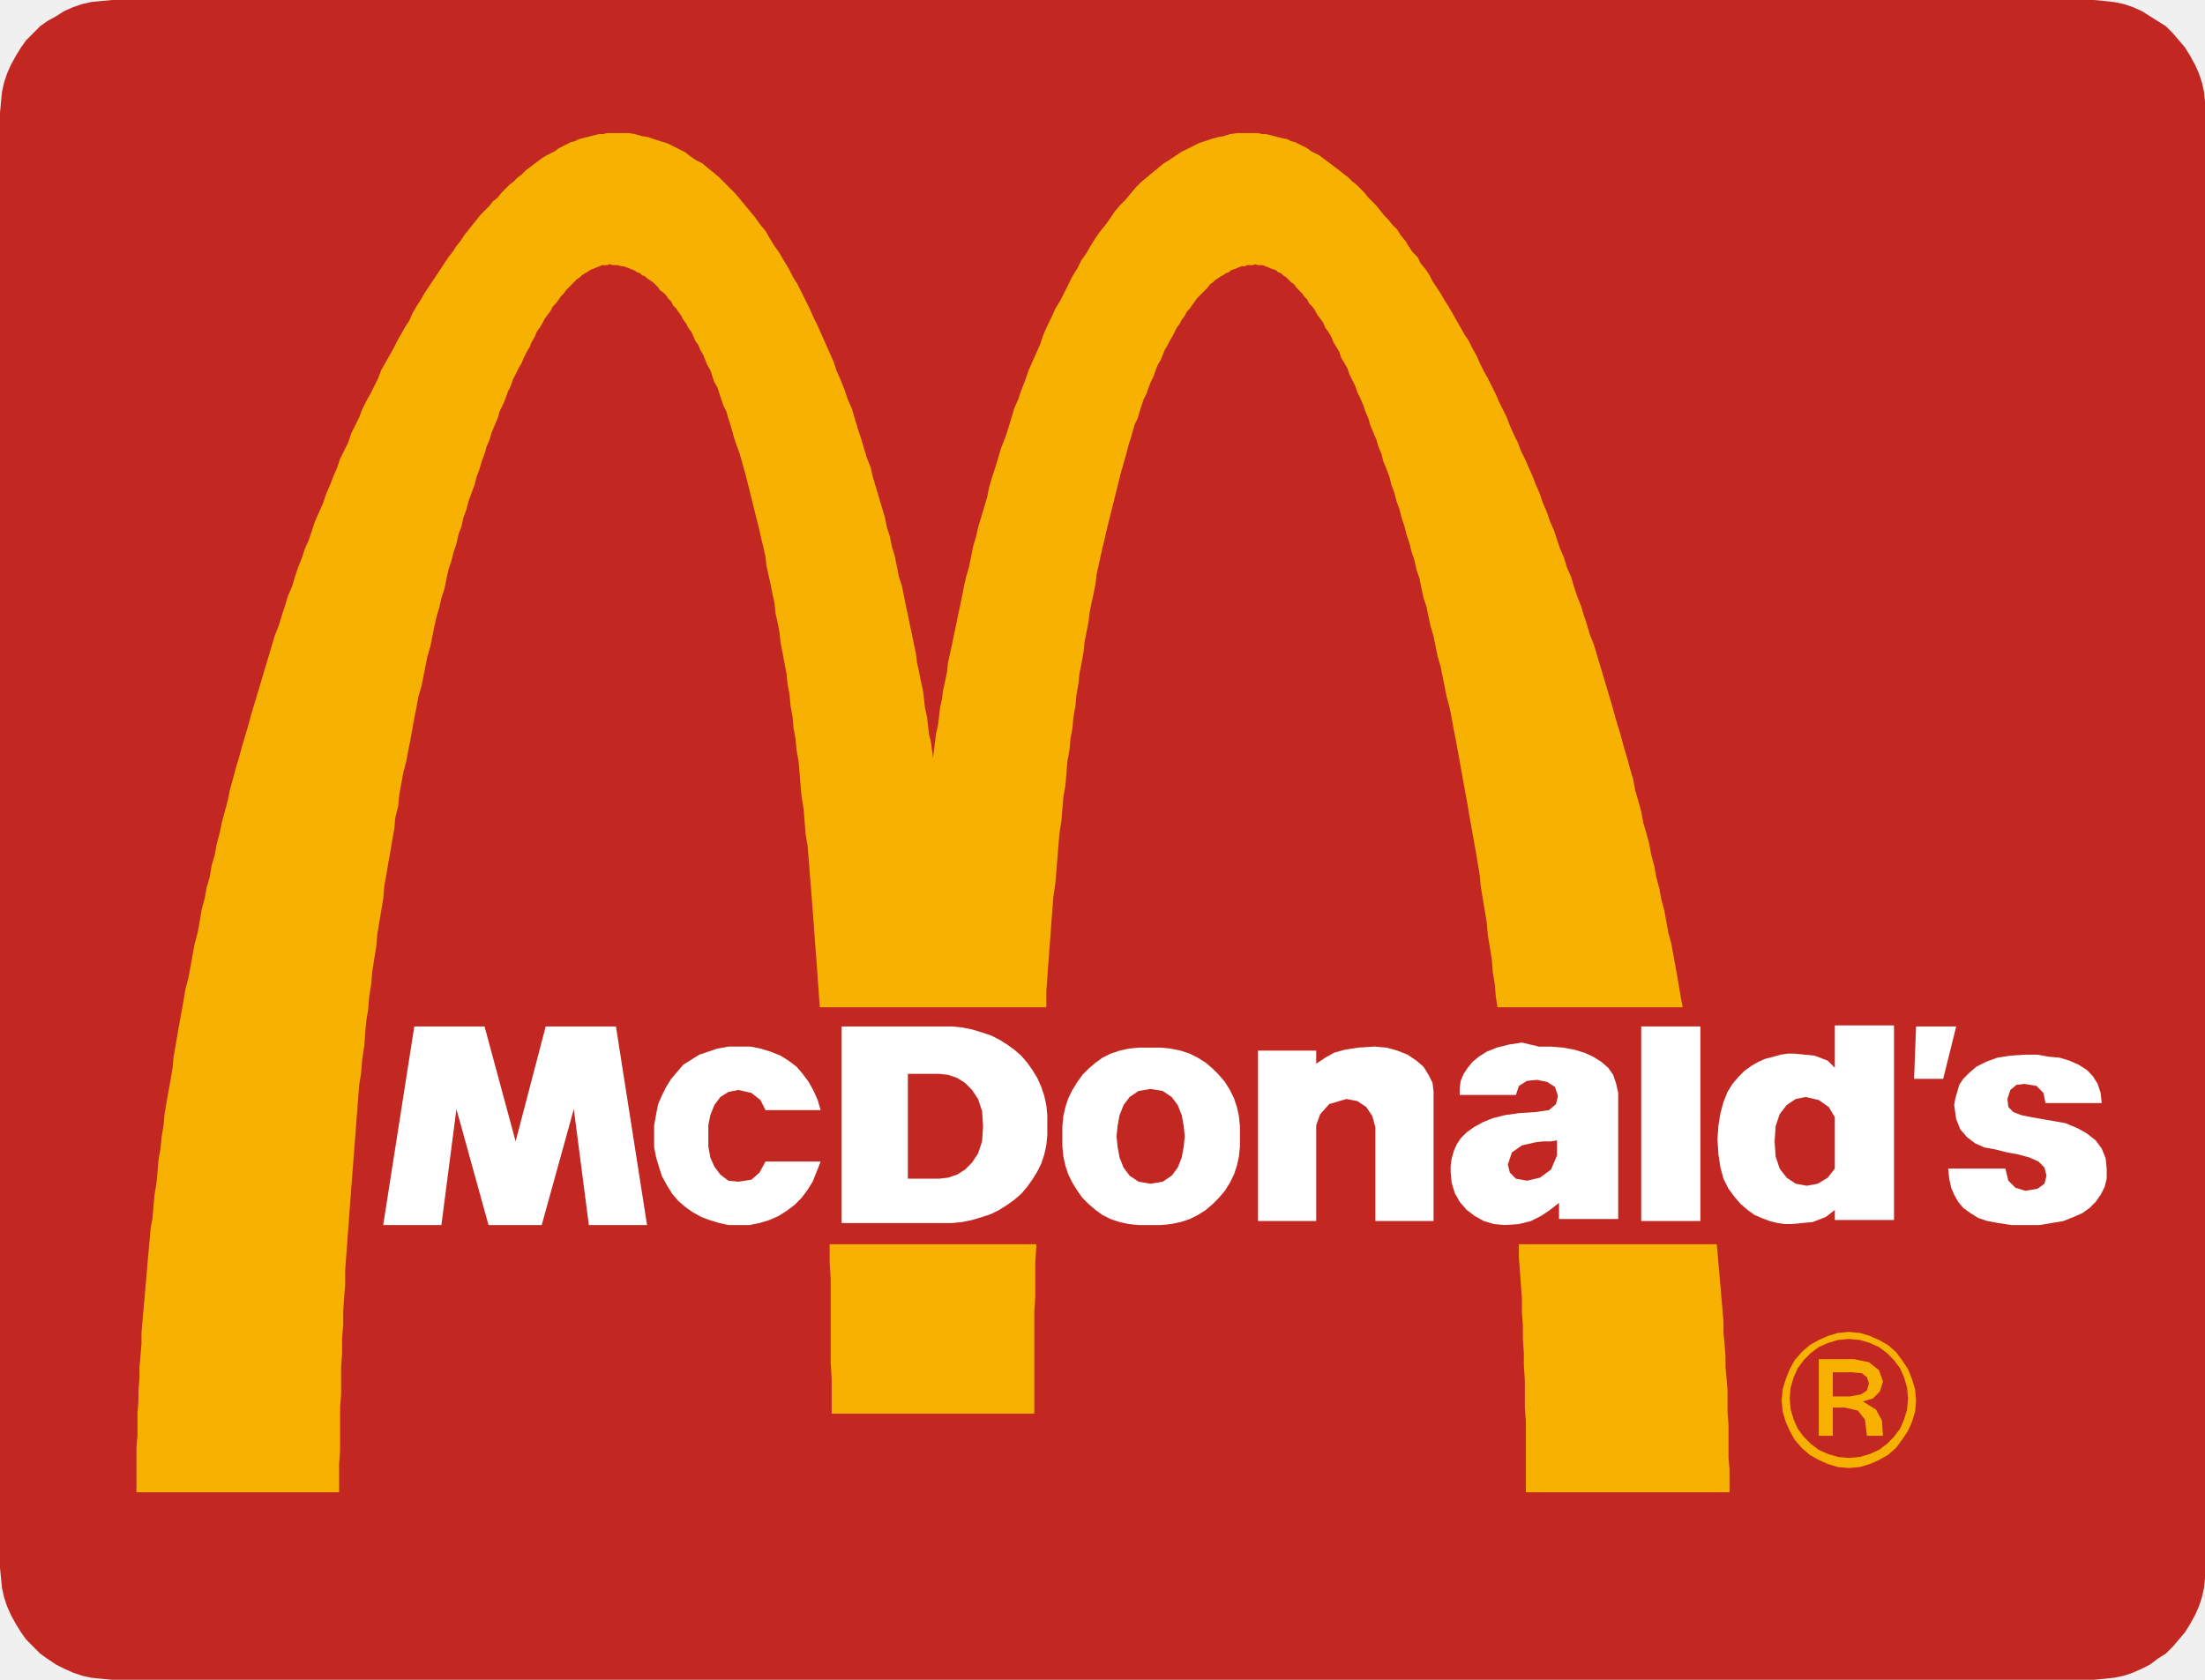
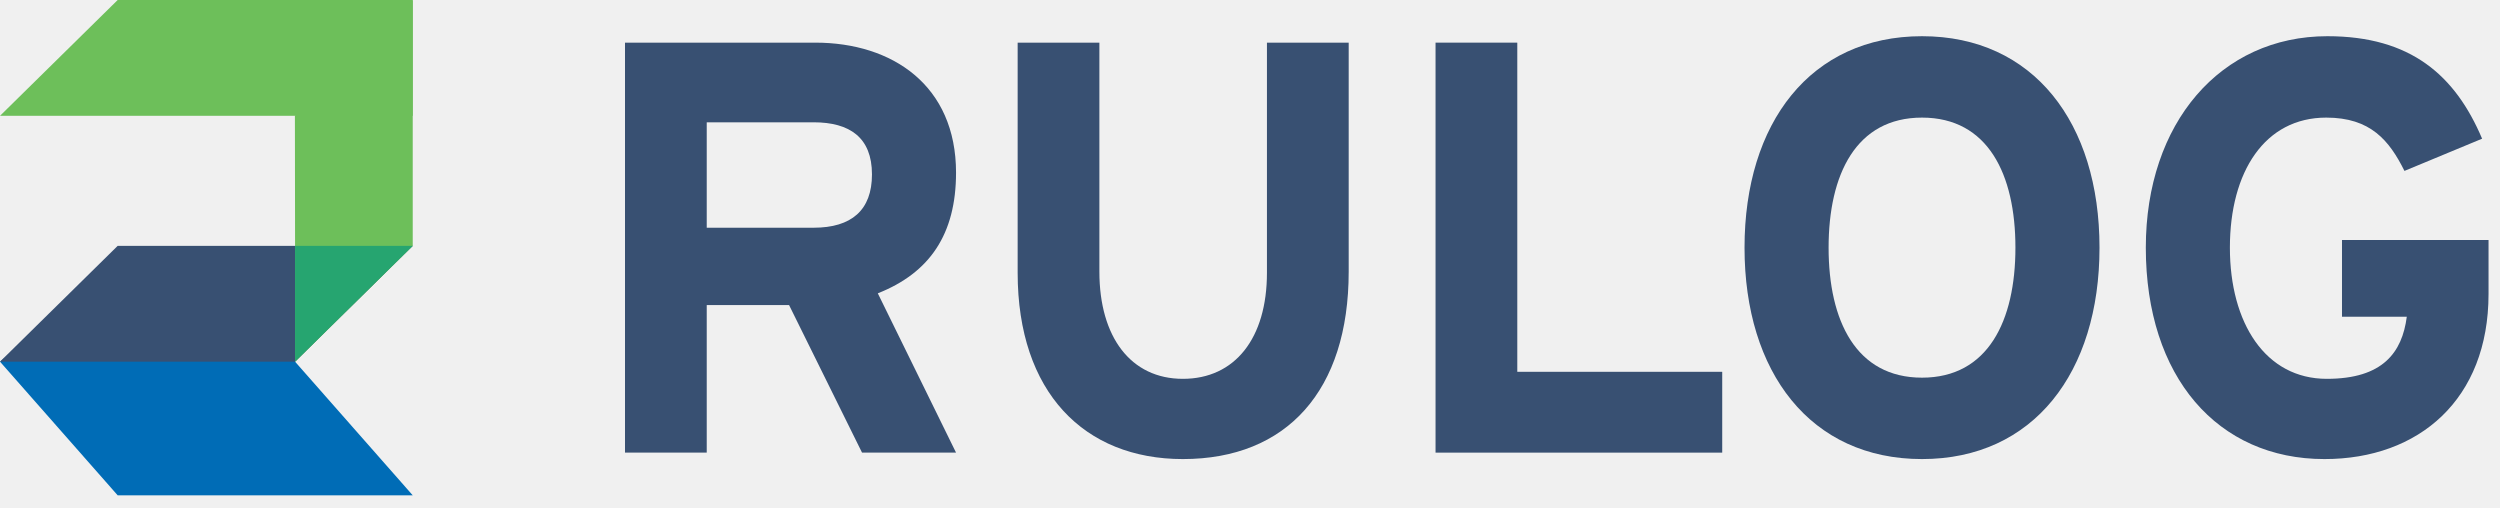
- <svg xmlns="http://www.w3.org/2000/svg" width="147" height="112" viewBox="0 0 147 112" fill="none">
-   <path d="M7.49 0L6.755 0.067L6.086 0.134L5.484 0.269L4.882 0.471L4.28 0.739L3.745 1.076L3.143 1.412L2.675 1.748L2.207 2.218L1.739 2.689L1.404 3.16L1.07 3.697L0.736 4.303L0.468 4.908L0.268 5.513L0.134 6.118L0.067 6.79L0 7.529V7.597V7.731V7.798V7.933V8.134V8.336V8.538V8.739V9.008V9.277V9.613V9.95V10.286V10.689V11.025V11.429V11.899V12.303V12.773V13.311V13.781V14.319V14.857V15.395V16V16.605V17.21V17.815V18.487V19.16V19.832V20.504V21.177V21.916V22.655V23.395V24.134V24.941V25.681V26.487V27.294V28.101V28.975V29.782V30.655V31.462V32.336V33.21V34.151V35.025V35.899V36.84V37.714V38.656V39.597V40.538V41.479V42.42V43.361V44.303V45.244V46.252V47.193V48.202V49.143V50.151V51.092V52.101V53.042V54.05V55.059V56V57.008V57.95V58.958V59.899V60.908V61.916V62.857V63.865V64.807V65.748V66.756V67.698V68.639V69.58V70.521V71.529V72.403V73.344V74.286V75.227V76.101V76.975V77.916V78.79V79.664V80.538V81.344V82.219V83.092V83.899V84.706V85.513V86.319V87.126V87.865V88.605V89.344V90.084V90.823V91.496V92.235V92.84V93.513V94.185V94.79V95.395V96V96.605V97.143V97.681V98.219V98.756V99.227V99.698V100.168V100.571V100.975V101.378V101.714V102.118V102.387V102.723V102.992V103.261V103.462V103.664V103.866V104.067V104.202V104.336V104.403V104.471V104.538L0.067 105.21L0.134 105.882L0.268 106.487L0.468 107.092L0.736 107.697L1.07 108.303L1.404 108.84L1.739 109.311L2.207 109.782L2.675 110.252L3.143 110.588L3.745 110.992L4.28 111.26L4.882 111.529L5.484 111.731L6.086 111.866L6.755 111.933L7.49 112H7.557H7.624H7.691H7.825H7.892H8.025H8.226H8.36H8.561H8.761H9.029H9.229H9.497H9.764H10.099H10.366H10.701H11.035H11.369H11.771H12.172H12.573H12.975H13.376H13.844H14.312H14.78H15.248H15.783H16.252H16.787H17.322H17.857H18.459H19.061H19.596H20.198H20.799H21.468H22.07H22.739H23.408H24.076H24.745H25.414H26.15H26.819H27.554H28.29H29.026H29.761H30.564H31.299H32.102H32.838H33.64H34.443H35.245H36.115H36.917H37.72H38.589H39.459H40.261H41.131H42H42.869H43.739H44.675H45.545H46.414H47.35H48.22H49.156H50.092H51.029H51.898H52.834H53.771H54.707H55.643H56.58H57.583H58.519H59.455H60.459H61.395H62.331H63.334H64.271H65.274H66.21H67.213H68.15H69.153H70.156H71.092H72.096H73.032H74.035H74.971H75.975H76.911H77.914H78.917H79.853H80.857H81.793H82.796H83.733H84.669H85.672H86.608H87.612H88.548H89.484H90.42H91.357H92.36H93.296H94.233H95.102H96.038H96.975H97.911H98.847H99.717H100.586H101.522H102.392H103.328H104.197H105.067H105.936H106.806H107.608H108.478H109.28H110.15H110.952H111.822H112.624H113.427H114.162H114.965H115.768H116.503H117.306H118.041H118.777H119.513H120.248H120.917H121.653H122.322H122.99H123.659H124.328H124.997H125.599H126.201H126.869H127.471H128.006H128.608H129.143H129.745H130.28H130.815H131.283H131.818H132.287H132.755H133.223H133.624H134.092H134.494H134.895H135.296H135.631H136.032H136.366H136.701H136.968H137.303H137.57H137.771H138.038H138.306H138.506H138.707H138.841H138.975H139.108H139.242H139.376H139.443H139.51H139.576L140.312 111.933L140.914 111.866L141.583 111.731L142.185 111.529L142.787 111.26L143.322 110.992L143.857 110.588L144.392 110.252L144.86 109.782L145.261 109.311L145.662 108.84L145.997 108.303L146.331 107.697L146.599 107.092L146.799 106.487L146.933 105.882L147 105.21V104.538V104.471V104.403V104.336V104.202V104.067V103.866V103.664V103.462V103.261V102.992V102.723V102.387V102.118V101.714V101.378V100.975V100.571V100.168V99.698V99.227V98.756V98.219V97.681V97.143V96.605V96V95.395V94.79V94.185V93.513V92.84V92.235V91.496V90.823V90.084V89.344V88.605V87.865V87.126V86.319V85.513V84.706V83.899V83.092V82.219V81.344V80.538V79.664V78.79V77.916V76.975V76.101V75.227V74.286V73.344V72.403V71.529V70.521V69.58V68.639V67.698V66.756V65.748V64.807V63.865V62.857V61.916V60.908V59.899V58.958V57.95V57.008V56V55.059V54.05V53.042V52.101V51.092V50.151V49.143V48.202V47.193V46.252V45.244V44.303V43.361V42.42V41.479V40.538V39.597V38.656V37.714V36.84V35.899V35.025V34.151V33.21V32.336V31.462V30.655V29.782V28.975V28.101V27.294V26.487V25.681V24.941V24.134V23.395V22.655V21.916V21.177V20.504V19.832V19.16V18.487V17.815V17.21V16.605V16V15.395V14.857V14.319V13.781V13.311V12.773V12.303V11.899V11.429V11.025V10.689V10.286V9.95V9.613V9.277V9.008V8.739V8.538V8.336V8.134V7.933V7.798V7.731V7.597V7.529V6.79L146.933 6.118L146.799 5.513L146.599 4.908L146.331 4.303L145.997 3.697L145.662 3.16L145.261 2.689L144.86 2.218L144.392 1.748L143.857 1.412L143.322 1.076L142.787 0.739L142.185 0.471L141.583 0.269L140.914 0.134L140.312 0.067L139.576 0H139.51H139.443H139.376H139.242H139.108H138.975H138.841H138.707H138.506H138.306H138.038H137.771H137.57H137.303H136.968H136.701H136.366H136.032H135.631H135.296H134.895H134.494H134.092H133.624H133.223H132.755H132.287H131.818H131.283H130.815H130.28H129.745H129.143H128.608H128.006H127.471H126.869H126.201H125.599H124.997H124.328H123.659H122.99H122.322H121.653H120.917H120.248H119.513H118.777H118.041H117.306H116.503H115.768H114.965H114.162H113.427H112.624H111.822H110.952H110.15H109.28H108.478H107.608H106.806H105.936H105.067H104.197H103.328H102.392H101.522H100.586H99.717H98.847H97.911H96.975H96.038H95.102H94.233H93.296H92.36H91.357H90.42H89.484H88.548H87.612H86.608H85.672H84.669H83.733H82.796H81.793H80.857H79.853H78.917H77.914H76.911H75.975H74.971H74.035H73.032H72.096H71.092H70.156H69.153H68.15H67.213H66.21H65.274H64.271H63.334H62.331H61.395H60.459H59.455H58.519H57.583H56.58H55.643H54.707H53.771H52.834H51.898H51.029H50.092H49.156H48.22H47.35H46.414H45.545H44.675H43.739H42.869H42H41.131H40.261H39.459H38.589H37.72H36.917H36.115H35.245H34.443H33.64H32.838H32.102H31.299H30.564H29.761H29.026H28.29H27.554H26.819H26.15H25.414H24.745H24.076H23.408H22.739H22.07H21.468H20.799H20.198H19.596H19.061H18.459H17.857H17.322H16.787H16.252H15.783H15.248H14.78H14.312H13.844H13.376H12.975H12.573H12.172H11.771H11.369H11.035H10.701H10.366H10.099H9.764H9.497H9.229H9.029H8.761H8.561H8.36H8.226H8.025H7.892H7.825H7.691H7.624H7.557H7.49Z" fill="#C22821" />
-   <path d="M62.2 50.555L62.266 50.017L62.333 49.48L62.4 48.942L62.534 48.337L62.601 47.799L62.668 47.194L62.801 46.589L62.868 46.051L63.002 45.446L63.136 44.774L63.203 44.169L63.337 43.564L63.47 42.959L63.604 42.286L63.738 41.681L63.871 41.009L64.005 40.404L64.139 39.732L64.273 39.059L64.407 38.454L64.607 37.782L64.741 37.11L64.875 36.438L65.075 35.765L65.209 35.16L65.41 34.488L65.61 33.816L65.811 33.143L65.945 32.471L66.145 31.799L66.346 31.194L66.547 30.522L66.747 29.849L67.015 29.177L67.216 28.572L67.416 27.9L67.617 27.227L67.884 26.622L68.085 26.017L68.352 25.345L68.553 24.74L68.821 24.135L69.088 23.53L69.356 22.925L69.556 22.32L69.824 21.715L70.091 21.177L70.359 20.572L70.693 20.034L70.961 19.496L71.228 18.959L71.496 18.421L71.83 17.883L72.098 17.345L72.432 16.875L72.7 16.404L73.034 15.866L73.368 15.396L73.703 14.992L74.037 14.522L74.305 14.118L74.639 13.715L75.04 13.312L75.375 12.908L75.709 12.505L76.043 12.169L76.445 11.832L76.846 11.496L77.18 11.227L77.582 10.891L77.916 10.69L78.317 10.421L78.719 10.152L79.12 9.95L79.521 9.748L79.922 9.547L80.324 9.412L80.725 9.278L81.193 9.143L81.594 9.076L81.996 8.942L82.464 8.875H82.932H83.333H83.601H83.868L84.136 8.942H84.403L84.671 9.009L84.938 9.076L85.206 9.143L85.473 9.211L85.808 9.278L86.075 9.412L86.343 9.48L86.61 9.614L86.878 9.748L87.145 9.883L87.413 10.085L87.68 10.219L87.948 10.354L88.216 10.555L88.483 10.757L88.751 10.959L89.018 11.16L89.285 11.362L89.62 11.631L89.888 11.832L90.155 12.101L90.422 12.303L90.69 12.572L90.957 12.841L91.225 13.177L91.493 13.446L91.76 13.715L92.028 14.051L92.295 14.387L92.563 14.656L92.83 14.992L93.165 15.328L93.365 15.664L93.7 16.068L93.9 16.404L94.168 16.807L94.502 17.143L94.703 17.547L95.037 17.95L95.305 18.354L95.505 18.757L95.773 19.16L96.04 19.564L96.308 20.034L96.575 20.438L96.843 20.908L97.11 21.379L97.378 21.849L97.645 22.32L97.913 22.723L98.18 23.261L98.448 23.732L98.649 24.202L98.916 24.74L99.184 25.211L99.451 25.748L99.719 26.286L99.919 26.757L100.187 27.295L100.454 27.832L100.655 28.37L100.922 28.975L101.19 29.513L101.391 30.051L101.658 30.589L101.926 31.194L102.193 31.799L102.394 32.337L102.661 32.942L102.862 33.547L103.129 34.152L103.33 34.757L103.598 35.362L103.798 35.967L103.999 36.572L104.266 37.177L104.467 37.849L104.735 38.454L104.935 39.127L105.136 39.732L105.403 40.404L105.604 41.076L105.805 41.681L106.005 42.353L106.273 43.026L106.473 43.698L106.674 44.37L106.875 45.043L107.075 45.715L107.276 46.387L107.477 47.059L107.677 47.799L107.878 48.471L108.079 49.143L108.279 49.883L108.48 50.555L108.68 51.295L108.881 51.967L109.015 52.706L109.215 53.379L109.416 54.118L109.55 54.858L109.751 55.53L109.951 56.27L110.085 57.009L110.286 57.748L110.419 58.488L110.62 59.227L110.754 59.967L110.954 60.706L111.088 61.446L111.222 62.185L111.422 62.925L111.556 63.664L111.69 64.404L111.824 65.143L111.958 65.95L112.091 66.69L112.225 67.429L112.359 68.169L112.559 68.908L112.626 69.715L112.76 70.454L112.894 71.261L113.028 72.001L113.161 72.74L113.228 73.547L113.362 74.286L113.496 75.026L113.563 75.832L113.696 76.572L113.763 77.379L113.897 78.118L113.964 78.858L114.098 79.664L114.165 80.404L114.231 81.211L114.365 81.95L114.432 82.757L114.499 83.496L114.566 84.303L114.633 85.043L114.7 85.782L114.766 86.589L114.833 87.328L114.9 88.135V88.874L114.967 89.614L115.034 90.421V91.16L115.101 91.9L115.168 92.706V93.446V94.185L115.235 94.992V95.732V96.471V97.211L115.301 97.95V98.757V99.496H115.168H114.833H114.365H113.763H112.961H112.091H111.155H110.085H109.015H108.012H106.942H105.938H104.935H104.066H103.263H102.661H102.193H101.859H101.725V98.555V97.614V96.673V95.732V94.79L101.658 93.849V92.975V92.034L101.591 91.093V90.219L101.524 89.278V88.337L101.458 87.463V86.522L101.391 85.648L101.324 84.707L101.257 83.832V82.959L101.19 82.017L101.123 81.143L101.056 80.202L100.989 79.328L100.922 78.454L100.856 77.58L100.789 76.706L100.722 75.832L100.655 74.959L100.588 74.085L100.454 73.211L100.387 72.337L100.321 71.53L100.187 70.656L100.12 69.782L100.053 68.908L99.919 68.101L99.852 67.295L99.719 66.421L99.652 65.614L99.518 64.807L99.451 63.933L99.317 63.127L99.184 62.32L99.117 61.513L98.983 60.706L98.849 59.9L98.716 59.093L98.649 58.353L98.515 57.547L98.381 56.74L98.247 56.001L98.114 55.261L97.98 54.522L97.846 53.715L97.712 52.975L97.579 52.236L97.445 51.496L97.311 50.757L97.177 50.017L97.043 49.278L96.91 48.606L96.776 47.866L96.642 47.194L96.442 46.454L96.308 45.782L96.174 45.11L96.04 44.438L95.84 43.765L95.706 43.093L95.572 42.421L95.371 41.748L95.238 41.143L95.104 40.471L94.903 39.866L94.77 39.261L94.636 38.589L94.435 37.984L94.302 37.379L94.101 36.774L93.967 36.236L93.766 35.631L93.633 35.093L93.432 34.488L93.298 33.95L93.098 33.412L92.964 32.874L92.763 32.337L92.629 31.799L92.429 31.261L92.228 30.791L92.094 30.253L91.894 29.782L91.76 29.311L91.559 28.841L91.359 28.37L91.225 27.9L91.024 27.429L90.891 27.026L90.69 26.555L90.489 26.152L90.356 25.748L90.155 25.345L89.954 24.942L89.821 24.538L89.62 24.202L89.419 23.866L89.285 23.463L89.085 23.127L88.884 22.791L88.751 22.454L88.55 22.118L88.349 21.849L88.216 21.513L88.015 21.244L87.814 20.975L87.68 20.706L87.48 20.438L87.279 20.236L87.145 19.967L86.945 19.765L86.811 19.564L86.61 19.362L86.41 19.16L86.276 18.959L86.075 18.824L85.875 18.622L85.741 18.488L85.54 18.354L85.407 18.219L85.206 18.152L85.072 18.017L84.871 17.95L84.671 17.883L84.537 17.816L84.337 17.748L84.203 17.681H84.069H83.868L83.668 17.614L83.534 17.681H83.333H83.133L82.999 17.748H82.798L82.598 17.816L82.464 17.883L82.263 17.95L82.063 18.017L81.929 18.152L81.728 18.219L81.528 18.354L81.394 18.421L81.193 18.555L80.993 18.69L80.859 18.824L80.658 18.959L80.524 19.16L80.324 19.362L80.19 19.496L79.989 19.698L79.789 19.9L79.655 20.101L79.454 20.37L79.321 20.572L79.12 20.774L78.986 21.043L78.786 21.311L78.652 21.58L78.451 21.849L78.317 22.118L78.184 22.387L77.983 22.723L77.849 22.992L77.649 23.328L77.515 23.664L77.381 24.001L77.18 24.337L77.047 24.673L76.913 25.076L76.712 25.48L76.579 25.816L76.445 26.219L76.244 26.622L76.11 27.026L75.977 27.429L75.843 27.9L75.642 28.303L75.508 28.774L75.375 29.244L75.241 29.648L75.107 30.185L74.973 30.656L74.84 31.127L74.706 31.597L74.572 32.135L74.438 32.673L74.305 33.211L74.171 33.748L74.037 34.286L73.903 34.824L73.77 35.362L73.636 35.967L73.502 36.505L73.368 37.11L73.235 37.715L73.101 38.32L73.034 38.925L72.9 39.597L72.766 40.202L72.633 40.874L72.566 41.48L72.432 42.152L72.298 42.824L72.231 43.496L72.098 44.236L71.964 44.908L71.897 45.58L71.763 46.32L71.696 47.059L71.563 47.799L71.496 48.538L71.362 49.278L71.295 50.017L71.161 50.757L71.094 51.564L71.028 52.37L70.894 53.11L70.827 53.916L70.76 54.723L70.626 55.597L70.559 56.404L70.493 57.211L70.426 58.085L70.359 58.891L70.225 59.765L70.158 60.639L70.091 61.513L70.024 62.454L69.957 63.328L69.891 64.202L69.824 65.143L69.757 66.085V67.026L69.69 67.967L69.623 68.908L69.556 69.849L69.489 70.858V71.799L69.422 72.807L69.356 73.816V74.757L69.289 75.832L69.222 76.841V77.849L69.155 78.858V79.933V81.009L69.088 82.017V83.093L69.021 84.169V85.311V86.387L68.954 87.463V88.606V89.681V90.824V91.967V93.11V94.253H68.821H68.553H68.018H67.416H66.614H65.744H64.808H63.805H62.735H61.664H60.594H59.591H58.588H57.719H56.983H56.314H55.846H55.512H55.445V93.11V91.967L55.378 90.824V89.681V88.606V87.463V86.387V85.311L55.311 84.169V83.093V82.017L55.244 81.009V79.933L55.177 78.858V77.849L55.11 76.841V75.832L55.044 74.757V73.816L54.977 72.807L54.91 71.799L54.843 70.858V69.849L54.776 68.908L54.709 67.967L54.642 67.026L54.575 66.085L54.508 65.143L54.442 64.202L54.375 63.328L54.308 62.454L54.241 61.513L54.174 60.639L54.107 59.765L54.04 58.891L53.973 58.085L53.907 57.211L53.84 56.404L53.706 55.597L53.639 54.723L53.572 53.916L53.438 53.11L53.371 52.37L53.305 51.564L53.238 50.757L53.104 50.017L53.037 49.278L52.903 48.538L52.837 47.799L52.703 47.059L52.636 46.32L52.502 45.58L52.435 44.908L52.301 44.236L52.168 43.496L52.034 42.824L51.967 42.152L51.833 41.48L51.7 40.874L51.633 40.202L51.499 39.597L51.365 38.925L51.231 38.32L51.098 37.715L51.031 37.11L50.897 36.505L50.763 35.967L50.63 35.362L50.496 34.824L50.362 34.286L50.228 33.748L50.094 33.211L49.961 32.673L49.827 32.135L49.693 31.597L49.559 31.127L49.426 30.656L49.292 30.185L49.091 29.648L48.958 29.244L48.824 28.774L48.69 28.303L48.556 27.9L48.422 27.429L48.222 27.026L48.088 26.622L47.954 26.219L47.821 25.816L47.62 25.48L47.486 25.076L47.352 24.673L47.152 24.337L47.018 24.001L46.884 23.664L46.684 23.328L46.55 22.992L46.349 22.723L46.215 22.387L46.082 22.118L45.881 21.849L45.747 21.58L45.547 21.311L45.413 21.043L45.212 20.774L45.078 20.572L44.878 20.37L44.744 20.101L44.544 19.9L44.41 19.698L44.209 19.496L44.008 19.362L43.875 19.16L43.674 18.959L43.54 18.824L43.34 18.69L43.139 18.555L43.005 18.421L42.805 18.354L42.671 18.219L42.47 18.152L42.27 18.017L42.069 17.95L41.935 17.883L41.735 17.816L41.534 17.748H41.4L41.2 17.681H40.999H40.865L40.664 17.614L40.464 17.681H40.33H40.13L39.996 17.748L39.795 17.816L39.661 17.883L39.461 17.95L39.327 18.017L39.126 18.152L38.993 18.219L38.792 18.354L38.658 18.488L38.458 18.622L38.257 18.824L38.123 18.959L37.922 19.16L37.722 19.362L37.588 19.564L37.388 19.765L37.254 19.967L37.053 20.236L36.852 20.438L36.719 20.706L36.518 20.975L36.317 21.244L36.184 21.513L35.983 21.849L35.782 22.118L35.649 22.454L35.448 22.791L35.314 23.127L35.114 23.463L34.913 23.866L34.779 24.202L34.578 24.538L34.378 24.942L34.177 25.345L34.044 25.748L33.843 26.152L33.709 26.555L33.508 27.026L33.308 27.429L33.174 27.9L32.973 28.37L32.773 28.841L32.639 29.311L32.438 29.782L32.305 30.253L32.104 30.791L31.97 31.261L31.77 31.799L31.636 32.337L31.435 32.874L31.235 33.412L31.101 33.95L30.9 34.488L30.766 35.093L30.566 35.631L30.432 36.236L30.231 36.841L30.098 37.379L29.897 37.984L29.763 38.589L29.63 39.261L29.429 39.866L29.295 40.471L29.095 41.143L28.961 41.748L28.827 42.421L28.693 43.093L28.493 43.765L28.359 44.438L28.225 45.11L28.091 45.782L27.891 46.454L27.757 47.194L27.623 47.866L27.489 48.606L27.356 49.345L27.222 50.017L27.088 50.757L26.887 51.496L26.754 52.236L26.62 52.975L26.553 53.715L26.352 54.522L26.286 55.261L26.152 56.001L26.018 56.807L25.884 57.547L25.75 58.353L25.617 59.093L25.55 59.9L25.416 60.706L25.282 61.513L25.149 62.32L25.082 63.127L24.948 63.933L24.814 64.807L24.747 65.614L24.614 66.421L24.547 67.295L24.413 68.101L24.346 68.908L24.279 69.782L24.145 70.656L24.078 71.53L23.945 72.337L23.878 73.211L23.811 74.085L23.744 74.959L23.677 75.832L23.61 76.706L23.544 77.58L23.477 78.454L23.41 79.328L23.343 80.202L23.276 81.143L23.209 82.017L23.142 82.959L23.075 83.832L23.009 84.707V85.648L22.942 86.522L22.875 87.463V88.337L22.808 89.278V90.219L22.741 91.093V92.034V92.975L22.674 93.849V94.79V95.732V96.673L22.607 97.614V98.555V99.496H22.54H22.206H21.738H21.069H20.333H19.464H18.461H17.457H16.387H15.317H14.247H13.244H12.308H11.438H10.636H10.034H9.499H9.231H9.098V98.757V97.95V97.211V96.471L9.165 95.732V94.992V94.185L9.231 93.446V92.706L9.298 91.9V91.16L9.365 90.421L9.432 89.614V88.874L9.499 88.068L9.566 87.328L9.633 86.589L9.7 85.782L9.766 85.043L9.833 84.236L9.9 83.496L9.967 82.757L10.034 81.95L10.168 81.211L10.235 80.404L10.302 79.664L10.435 78.858L10.502 78.118L10.569 77.311L10.703 76.572L10.77 75.832L10.903 75.026L10.97 74.286L11.104 73.48L11.238 72.74L11.371 72.001L11.505 71.194L11.572 70.454L11.706 69.715L11.84 68.908L11.973 68.169L12.107 67.429L12.241 66.69L12.375 65.883L12.575 65.143L12.709 64.404L12.843 63.664L12.977 62.925L13.177 62.185L13.311 61.446L13.445 60.639L13.645 59.9L13.779 59.16L13.98 58.488L14.114 57.681L14.314 57.009L14.448 56.27L14.649 55.53L14.782 54.858L14.983 54.118L15.184 53.379L15.317 52.706L15.518 51.967L15.719 51.227L15.919 50.555L16.12 49.816L16.321 49.143L16.521 48.471L16.722 47.732L16.922 47.059L17.123 46.387L17.324 45.715L17.524 45.043L17.725 44.37L17.926 43.698L18.126 43.026L18.327 42.353L18.595 41.681L18.795 41.009L18.996 40.404L19.196 39.732L19.464 39.127L19.665 38.454L19.865 37.849L20.133 37.177L20.333 36.572L20.601 35.967L20.802 35.362L21.002 34.757L21.27 34.152L21.537 33.547L21.738 32.942L22.005 32.337L22.206 31.799L22.473 31.194L22.674 30.589L22.942 30.051L23.209 29.513L23.41 28.908L23.677 28.37L23.945 27.832L24.145 27.295L24.413 26.757L24.68 26.286L24.948 25.748L25.215 25.211L25.416 24.673L25.684 24.202L25.951 23.732L26.219 23.261L26.486 22.723L26.754 22.253L27.021 21.782L27.289 21.379L27.489 20.908L27.757 20.438L28.024 20.034L28.292 19.564L28.559 19.16L28.827 18.757L29.095 18.354L29.362 17.95L29.63 17.547L29.897 17.143L30.165 16.807L30.432 16.404L30.7 16.068L30.967 15.664L31.235 15.328L31.502 14.992L31.77 14.656L32.037 14.32L32.305 14.051L32.639 13.715L32.84 13.446L33.174 13.177L33.442 12.841L33.709 12.572L33.977 12.303L34.244 12.101L34.512 11.832L34.779 11.631L35.047 11.362L35.314 11.16L35.582 10.959L35.849 10.757L36.117 10.555L36.451 10.354L36.719 10.219L36.986 10.085L37.254 9.883L37.521 9.748L37.789 9.614L38.056 9.48L38.324 9.412L38.591 9.278L38.859 9.211L39.126 9.143L39.394 9.076L39.661 9.009L39.929 8.942H40.196L40.464 8.875H40.731H40.999H41.467H41.935L42.337 8.942L42.805 9.076L43.206 9.143L43.607 9.278L44.008 9.412L44.477 9.547L44.878 9.748L45.279 9.95L45.681 10.152L46.015 10.421L46.416 10.69L46.817 10.891L47.219 11.227L47.553 11.496L47.954 11.832L48.289 12.169L48.623 12.505L49.024 12.908L49.359 13.312L49.693 13.715L50.028 14.118L50.362 14.522L50.696 14.992L51.031 15.396L51.298 15.866L51.633 16.404L51.967 16.875L52.235 17.345L52.569 17.883L52.837 18.421L53.171 18.959L53.438 19.496L53.706 20.034L53.973 20.572L54.241 21.177L54.508 21.715L54.776 22.32L55.044 22.925L55.311 23.53L55.578 24.135L55.779 24.74L56.047 25.345L56.314 26.017L56.515 26.622L56.782 27.227L56.983 27.9L57.184 28.572L57.384 29.177L57.585 29.849L57.786 30.522L58.053 31.194L58.187 31.799L58.388 32.471L58.588 33.143L58.789 33.816L58.989 34.488L59.123 35.16L59.324 35.765L59.458 36.438L59.658 37.11L59.792 37.782L59.926 38.454L60.126 39.059L60.26 39.732L60.394 40.404L60.528 41.009L60.661 41.681L60.795 42.286L60.929 42.959L61.063 43.564L61.13 44.169L61.263 44.774L61.397 45.446L61.531 46.051L61.598 46.589L61.664 47.194L61.798 47.799L61.865 48.337L61.932 48.942L62.066 49.48L62.133 50.017L62.2 50.555Z" fill="#F6B101" />
-   <path d="M53.371 82.959V67.16H115.702V82.959H53.371Z" fill="#C22821" />
-   <path d="M109.414 68.438H113.36V81.412H109.414V68.438Z" fill="white" />
-   <path d="M127.739 68.438H130.414L129.545 71.933H127.605L127.739 68.438Z" fill="white" />
-   <path d="M135.029 70.319H135.831L136.567 70.453L137.302 70.52L137.971 70.722L138.573 70.991L139.108 71.327L139.509 71.731L139.844 72.268L140.045 72.874L140.111 73.546H139.509H138.239H136.968H136.366L136.232 72.874L135.764 72.403L134.962 72.268L134.427 72.336L134.025 72.672L133.825 73.277L133.892 73.815L134.226 74.151L134.761 74.353L135.43 74.487L136.166 74.621L136.968 74.756L137.704 74.89L138.506 75.226L139.108 75.562L139.71 76.033L140.111 76.571L140.379 77.243L140.446 77.915V78.588L140.312 79.126L140.045 79.663L139.71 80.134L139.309 80.537L138.841 80.874L138.239 81.142L137.57 81.411L136.767 81.546L135.965 81.68H135.029H134.092L133.223 81.546L132.487 81.411L131.885 81.21L131.35 80.874L130.882 80.537L130.548 80.134L130.28 79.663L130.08 79.193L129.946 78.588L129.879 77.915H130.481H131.818H133.089H133.691L133.892 78.722L134.36 79.193L135.029 79.394L135.831 79.26L136.299 78.924L136.433 78.386L136.299 77.848L135.898 77.445L135.296 77.176L134.56 76.974L133.825 76.84L133.022 76.638L132.287 76.504L131.685 76.235L131.15 75.832L130.681 75.294L130.414 74.621L130.28 73.68L130.347 73.277L130.481 72.806L130.615 72.336L130.882 71.932L131.283 71.529L131.752 71.126L132.42 70.789L133.156 70.52L134.025 70.386L135.029 70.319Z" fill="white" />
-   <path d="M54.711 77.445L54.444 78.117L54.176 78.79L53.842 79.328L53.441 79.865L52.972 80.336L52.437 80.739L51.902 81.075L51.3 81.344L50.632 81.546L49.963 81.68H49.227H48.558L47.956 81.546L47.288 81.344L46.753 81.143L46.151 80.806L45.683 80.47L45.215 80.067L44.813 79.596L44.479 79.059L44.144 78.454L43.944 77.849L43.743 77.176L43.609 76.504V75.764V75.025L43.743 74.285L43.877 73.613L44.144 73.008L44.412 72.47L44.746 71.933L45.148 71.462L45.549 70.991L46.084 70.655L46.619 70.319L47.221 70.117L47.823 69.916L48.558 69.781H49.227H50.03L50.699 69.916L51.367 70.117L52.036 70.386L52.571 70.722L53.106 71.126L53.508 71.596L53.909 72.134L54.243 72.739L54.511 73.344L54.711 74.016H54.109H52.839H51.635H51.033L50.699 73.344L50.097 72.874L49.227 72.672L48.558 72.806L48.023 73.143L47.622 73.68L47.355 74.353L47.221 75.025V75.764V76.437L47.355 77.176L47.622 77.781L48.023 78.319L48.558 78.722L49.227 78.79L50.097 78.655L50.632 78.185L51.033 77.445H51.635H52.839H54.109H54.711Z" fill="white" />
-   <path d="M27.62 68.438H32.302L34.375 76.101L36.381 68.438H41.063L43.136 81.681H39.257L38.254 73.95L36.114 81.681H32.569L30.429 73.95L29.426 81.681H25.547L27.62 68.438Z" fill="white" />
-   <path d="M87.746 75.025V75.428V76.235V77.243V78.386V79.462V80.47V81.143V81.412H83.867V70.05H87.746V70.252V70.722V70.924L88.348 70.521L88.95 70.185L89.686 69.983L90.555 69.849L91.625 69.781L92.428 69.849L93.163 70.05L93.832 70.319L94.434 70.722L94.902 71.126L95.237 71.664L95.504 72.201L95.571 72.806V72.941V73.412V74.151V75.025V76.033V77.109V78.185V79.193V80.067V80.739V81.21V81.412H91.692V81.143V80.403V79.395V78.252V77.109V76.101V75.428V75.159L91.491 74.42L91.09 73.815L90.488 73.412L89.752 73.277L88.616 73.613L88.014 74.285L87.746 75.025Z" fill="white" />
-   <path d="M122.321 71.193V70.454V69.109V68.37H126.267V81.344H122.321V81.143V80.807V80.672L121.719 81.143L120.85 81.479L119.445 81.613H118.977L118.509 81.546L117.974 81.412L117.439 81.21L116.971 81.008L116.502 80.672L116.034 80.269L115.633 79.798L115.232 79.26L114.897 78.588L114.697 77.849L114.563 76.975L114.496 75.966L114.563 75.025L114.697 74.218L114.897 73.479L115.165 72.807L115.499 72.269L115.901 71.798L116.302 71.395L116.77 71.059L117.238 70.79L117.706 70.588L118.241 70.454L118.709 70.319L119.178 70.252H119.646L120.983 70.386L121.853 70.723L122.321 71.193ZM118.308 76.101L118.375 77.109L118.643 77.916L119.111 78.521L119.713 78.924L120.448 79.059L121.184 78.924L121.853 78.521L122.321 77.916V77.378V76.235V75.025V74.487L121.92 73.815L121.251 73.344L120.381 73.143L119.713 73.277L119.111 73.681L118.643 74.286L118.375 75.092L118.308 76.101Z" fill="white" />
-   <path d="M70.824 75.766V75.094L70.891 74.421L71.025 73.817L71.225 73.211L71.493 72.674L71.827 72.136L72.162 71.665L72.563 71.262L73.031 70.859L73.499 70.522L74.034 70.254L74.636 70.052L75.238 69.917L75.907 69.85H76.643H77.378L78.047 69.917L78.716 70.052L79.318 70.254L79.853 70.522L80.388 70.859L80.856 71.262L81.257 71.665L81.659 72.136L81.993 72.674L82.26 73.211L82.461 73.817L82.595 74.421L82.662 75.094V75.766V76.438L82.595 77.111L82.461 77.716L82.26 78.321L81.993 78.859L81.659 79.396L81.257 79.867L80.856 80.27L80.388 80.674L79.853 81.01L79.318 81.279L78.716 81.48L78.047 81.615L77.378 81.682H76.643H75.907L75.238 81.615L74.636 81.48L74.034 81.279L73.499 81.01L73.031 80.674L72.563 80.27L72.162 79.867L71.827 79.396L71.493 78.859L71.225 78.321L71.025 77.716L70.891 77.111L70.824 76.438V75.766ZM78.984 75.766L78.917 75.094L78.783 74.354L78.515 73.682L78.114 73.144L77.512 72.741L76.71 72.606L75.907 72.741L75.305 73.144L74.904 73.682L74.636 74.354L74.503 75.094L74.436 75.766L74.503 76.438L74.636 77.178L74.904 77.85L75.305 78.388L75.907 78.791L76.71 78.926L77.512 78.791L78.114 78.388L78.515 77.85L78.783 77.178L78.917 76.438L78.984 75.766Z" fill="white" />
-   <path d="M56.043 68.438H56.244H56.846H57.715H58.852H59.989H61.059H61.928H62.53H62.731H63.467L64.135 68.505L64.804 68.639L65.473 68.841L66.075 69.043L66.61 69.311L67.145 69.648L67.613 69.984L68.081 70.387L68.483 70.858L68.817 71.328L69.151 71.866L69.419 72.471L69.619 73.076L69.753 73.681L69.82 74.353V75.026V75.698L69.753 76.37L69.619 76.975L69.419 77.58L69.151 78.118L68.817 78.656L68.483 79.127L68.081 79.597L67.613 80.001L67.145 80.337L66.61 80.673L66.075 80.942L65.473 81.143L64.804 81.345L64.135 81.48L63.467 81.547H62.731H62.53H61.928H61.059H59.989H58.852H57.782H56.912H56.31H56.11V68.438H56.043ZM60.524 78.589H61.059H62.062H62.597L63.199 78.522L63.801 78.32L64.336 77.984L64.804 77.513L65.205 76.908L65.473 76.101L65.54 75.093L65.473 74.085L65.205 73.278L64.804 72.673L64.336 72.202L63.801 71.866L63.199 71.664L62.597 71.597H62.062H61.059H60.524V78.589Z" fill="white" />
-   <path d="M102.596 69.782H103.399L104.201 69.849L104.937 69.983L105.606 70.185L106.208 70.454L106.743 70.79L107.211 71.193L107.545 71.664L107.746 72.269L107.88 72.874V73.076V73.614V74.42V75.429V76.504V77.647V78.723V79.731V80.538V81.076V81.277H103.934V81.008V80.471V80.202L103.332 80.672L102.73 81.076L102.061 81.412L101.259 81.614L100.322 81.681L99.587 81.614L98.918 81.412L98.316 81.076L97.781 80.672L97.313 80.135L96.978 79.529L96.778 78.857L96.711 78.185V77.714L96.778 77.244L96.912 76.773L97.112 76.303L97.38 75.899L97.781 75.496L98.249 75.16L98.851 74.824L99.52 74.555L100.322 74.353L101.259 74.219L102.329 74.151L103.265 74.017L103.733 73.614L103.867 73.076L103.666 72.471L103.131 72.135L102.463 72L101.794 72.067L101.259 72.403L101.058 73.008H100.456H99.186H97.915H97.313V72.538L97.38 72.067L97.58 71.597L97.848 71.193L98.182 70.79L98.584 70.454L99.119 70.118L99.787 69.849L100.59 69.647L101.459 69.513L102.596 69.782ZM102.329 76.168L101.459 76.37L100.791 76.84L100.523 77.647L100.657 78.185L101.058 78.588L101.794 78.723L102.663 78.521L103.399 77.983L103.8 77.042V76.773V76.303V76.034L103.399 76.101H102.864L102.329 76.168Z" fill="white" />
-   <path d="M121.252 90.621H121.854H122.991H123.593L124.596 90.823L125.265 91.36L125.532 92.1L125.331 92.772L124.863 93.243L124.195 93.444L125.064 93.982L125.465 94.722L125.532 95.73H125.265H124.73H124.462L124.328 94.654L123.86 94.049L122.991 93.848H122.79H122.389H122.188V95.73H121.252V90.621ZM122.255 93.108H122.523H123.058H123.325L124.061 92.974L124.462 92.705L124.596 92.234L124.462 91.831L124.128 91.562L123.459 91.495H123.124H122.523H122.188V93.108H122.255ZM123.258 88.806L123.994 88.873L124.663 89.075L125.265 89.344L125.867 89.68L126.402 90.15L126.803 90.688L127.204 91.293L127.472 91.965L127.672 92.638L127.739 93.377L127.672 94.117L127.472 94.789L127.204 95.394L126.803 95.999L126.402 96.537L125.867 97.007L125.265 97.344L124.663 97.612L123.994 97.814L123.258 97.881L122.523 97.814L121.854 97.612L121.252 97.344L120.65 97.007L120.115 96.537L119.647 95.999L119.312 95.394L119.045 94.789L118.844 94.117L118.777 93.377L118.844 92.638L119.045 91.965L119.312 91.293L119.647 90.688L120.115 90.15L120.65 89.68L121.252 89.344L121.854 89.075L122.523 88.873L123.258 88.806ZM123.258 97.209L123.994 97.142L124.663 96.94L125.265 96.671L125.8 96.268L126.268 95.797L126.669 95.259L126.937 94.654L127.137 93.982L127.204 93.243L127.137 92.503L126.937 91.831L126.669 91.226L126.268 90.688L125.8 90.217L125.265 89.814L124.663 89.545L123.994 89.344L123.258 89.276L122.523 89.344L121.854 89.545L121.252 89.814L120.717 90.217L120.249 90.688L119.847 91.226L119.58 91.831L119.379 92.503L119.312 93.243L119.379 93.982L119.58 94.654L119.847 95.259L120.249 95.797L120.717 96.268L121.252 96.671L121.854 96.94L122.523 97.142L123.258 97.209Z" fill="#F6B101" />
+ <svg xmlns="http://www.w3.org/2000/svg" width="212" height="43" viewBox="0 0 212 43" fill="none">
+   <g clip-path="url(#clip0_1366_1046)">
+     <path d="M81.072 38.383L74.438 24.874C78.844 23.135 81.072 19.857 81.072 14.642C81.072 7.242 75.676 3.616 69.14 3.616H53V38.383H59.931V25.867H66.912L73.101 38.383H81.072ZM73.943 14.791C73.943 17.821 72.21 19.311 68.992 19.311H59.931V10.371H68.992C72.061 10.371 73.943 11.662 73.943 14.791Z" fill="#385072" />
+     <path d="M114.369 23.036V3.616H107.437V23.135C107.437 28.698 104.714 32.125 100.308 32.125C95.902 32.125 93.228 28.599 93.228 23.036V3.616H86.297V23.135C86.297 33.267 91.941 38.929 100.308 38.929C109.121 38.929 114.369 33.118 114.369 23.036Z" fill="#385072" />
+     <path d="M146.044 38.383V31.529H128.666V3.616H121.734V38.383H146.044Z" fill="#385072" />
+     <path d="M178.038 21C178.038 10.421 172.443 3.07 162.987 3.07C153.53 3.07 147.936 10.421 147.936 21C147.936 31.578 153.53 38.929 162.987 38.929C172.443 38.929 178.038 31.578 178.038 21ZM170.908 21C170.908 27.208 168.581 32.026 162.987 32.026C157.392 32.026 155.065 27.208 155.065 21C155.065 14.791 157.392 9.973 162.987 9.973C168.581 9.973 170.908 14.791 170.908 21Z" fill="#385072" />
+     <path d="M211.028 24.923V20.354H198.601V26.86H204.096C203.7 29.89 202.066 32.125 197.313 32.125C192.115 32.125 189.095 27.407 189.095 21C189.095 14.543 192.065 9.973 197.264 9.973C201.027 9.973 202.611 11.911 203.898 14.493L210.483 11.761C208.206 6.397 204.443 3.07 197.363 3.07C188.303 3.07 181.965 10.421 181.965 21C181.965 31.976 188.055 38.929 197.115 38.929C205.136 38.929 211.028 33.863 211.028 24.923Z" fill="#385072" />
+     <path d="M35 42.003L25.021 30.669V29H2L0 30.669L9.979 42.003H35Z" fill="#006CB6" />
+     <path d="M9.979 20.849L0 30.671H25.021L35 20.849H9.979Z" fill="#385072" />
+     <path d="M35 20.849V0L25.008 9.82L25.021 20.32V30.669L35 20.849Z" fill="#6DBF5A" />
+     <path d="M9.979 0L0 9.822H35V0H9.979Z" fill="#6DBF5A" />
+     <path d="M25.021 20.849V30.671L35 20.849H25.021Z" fill="#26A570" />
+   </g>
+   <defs>
+     <clipPath id="clip0_1366_1046">
+       <rect width="212" height="43" fill="white" />
+     </clipPath>
+   </defs>
</svg>
